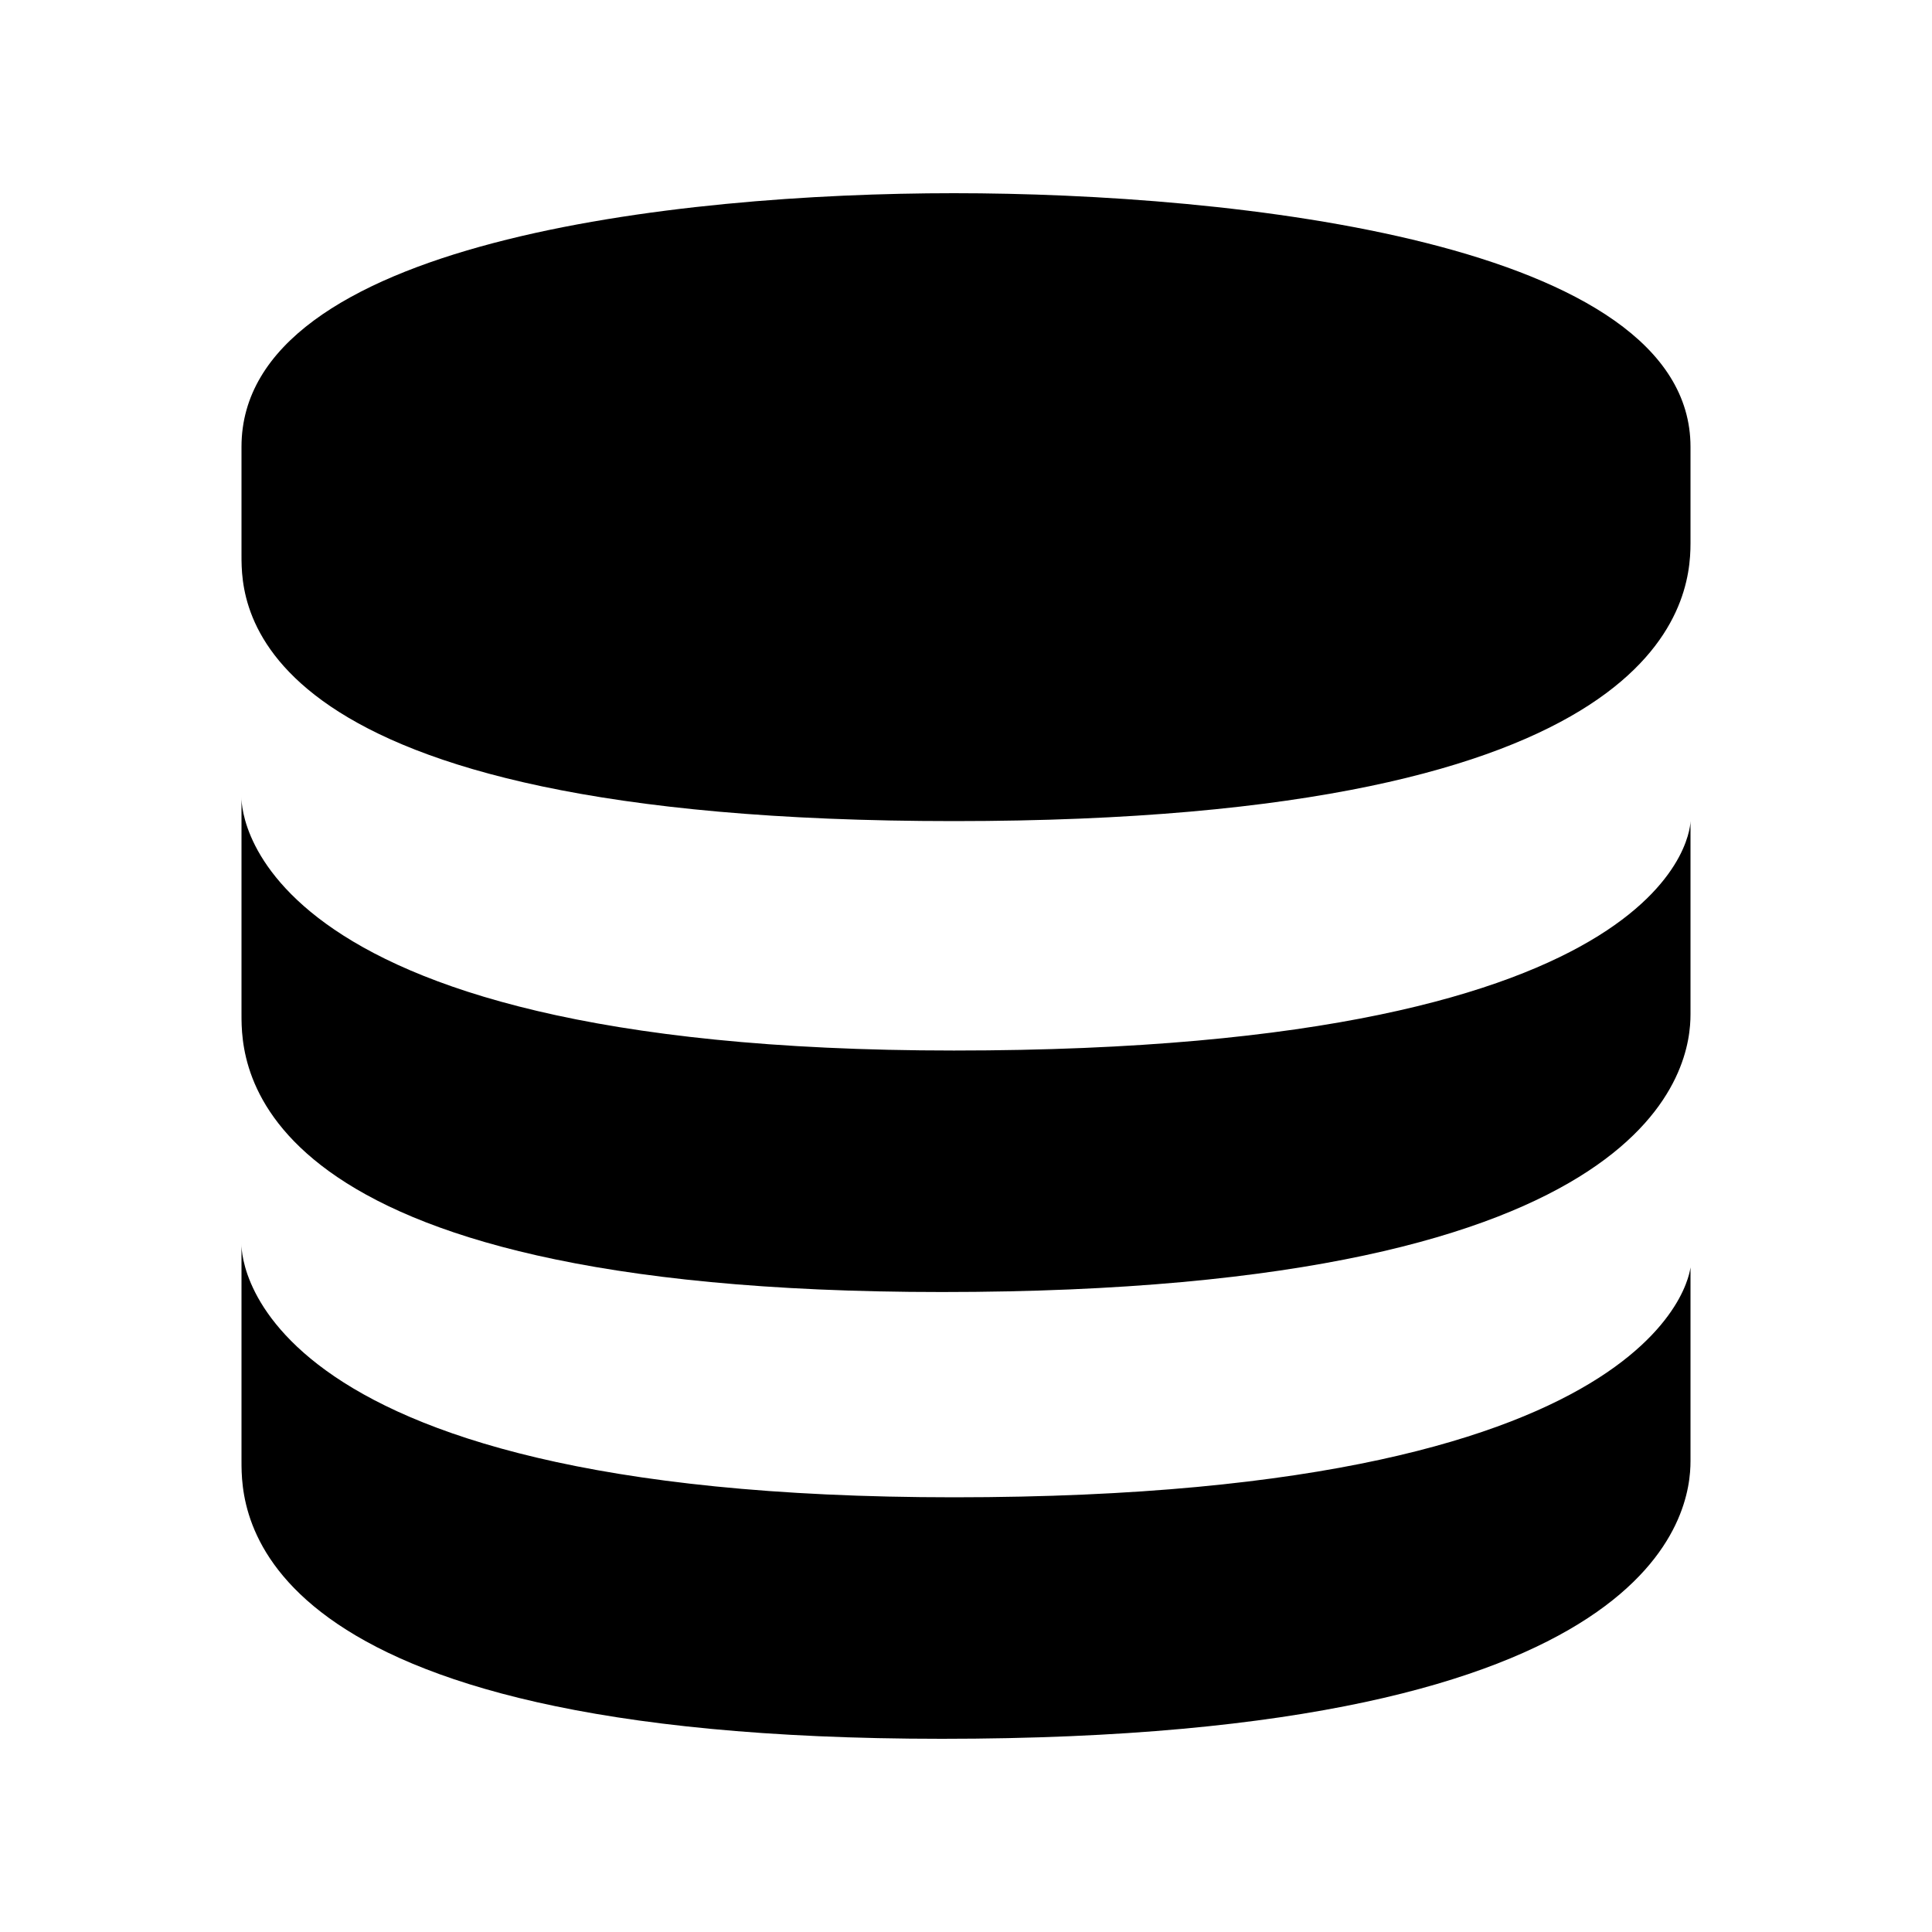
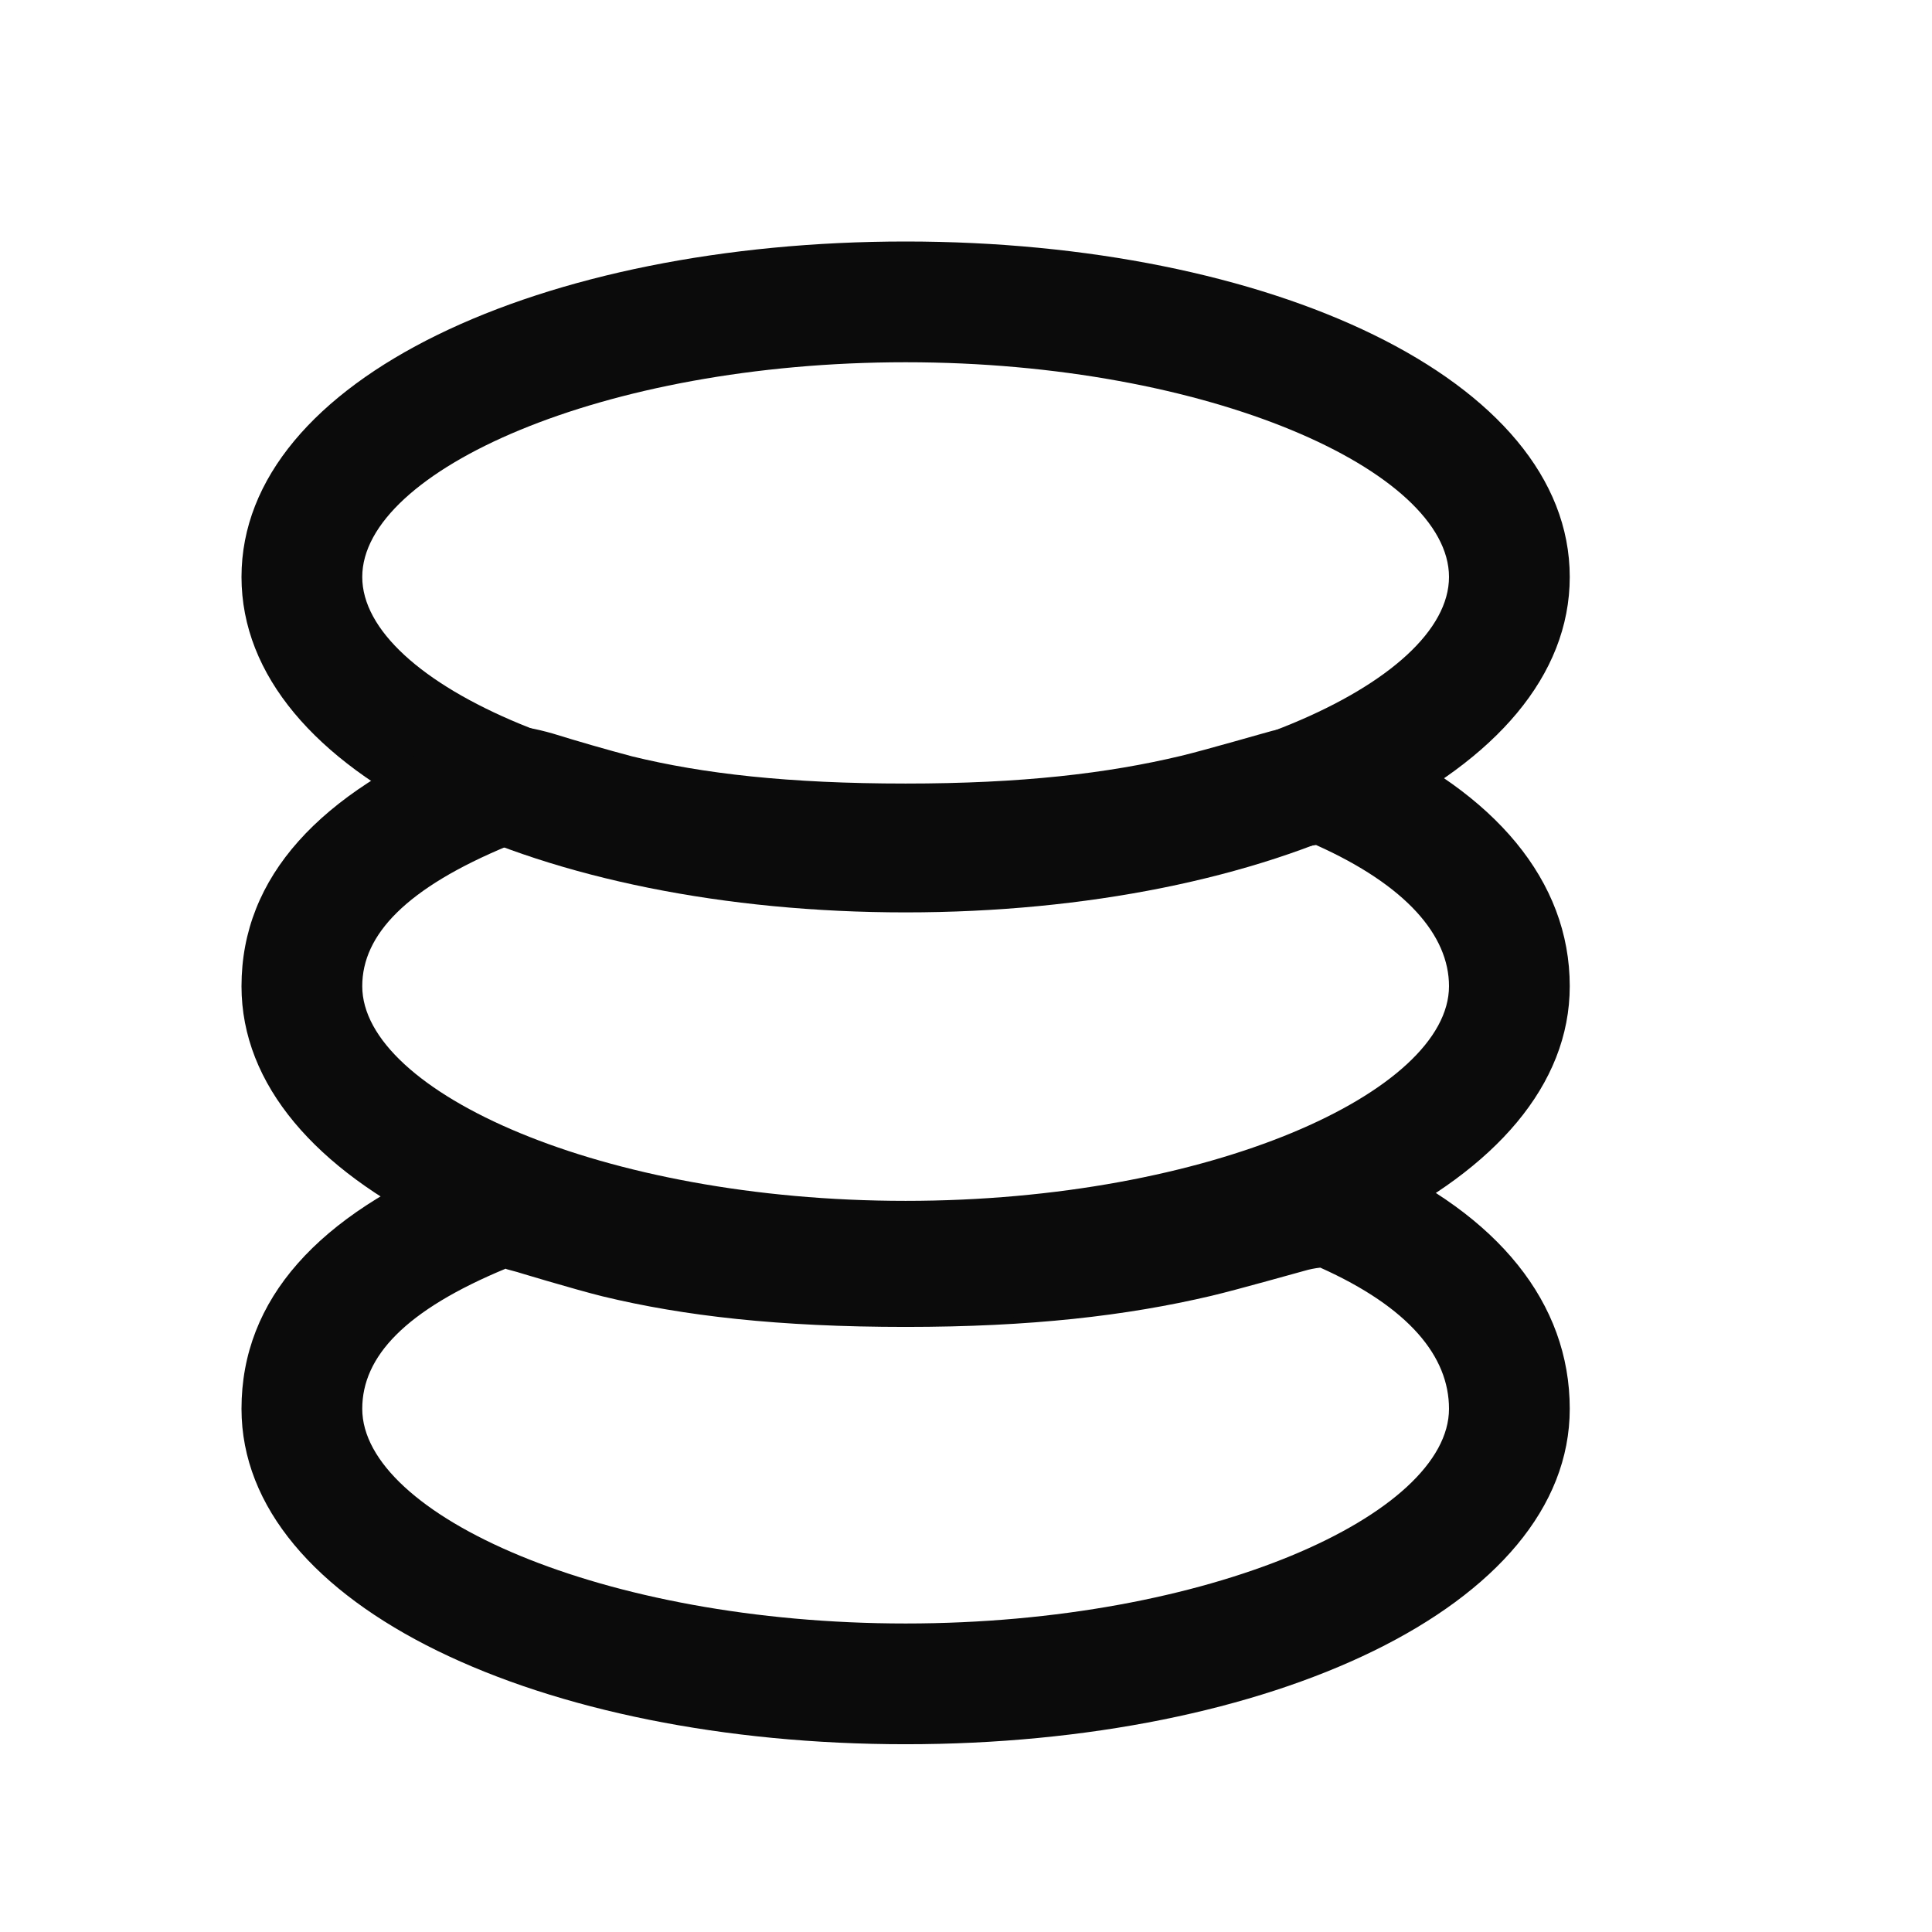
- <svg xmlns="http://www.w3.org/2000/svg" height="16" width="16" viewBox="0 0 16 16">
-   <path d="M7.9 6.8C2 6.8 2 5 2 4.6v-.9C2 2 5.6 1.6 7.9 1.6c2.3 0 6.1.4 6.1 2.1v.8c0 .5-.2 2.3-6.1 2.3z" />
-   <path d="M7.9 8.7C1.9 8.7 2 6.6 2 6.6v1.8c0 .4 0 2.3 5.8 2.3 6 0 6.2-1.9 6.2-2.3V6.8s0 1.9-6.1 1.9z" />
-   <path d="M7.9 12.4c-6 0-5.9-2.1-5.9-2.1v1.8c0 .4 0 2.3 5.8 2.3 6 0 6.2-1.9 6.2-2.3v-1.6c0-.1 0 1.9-6.1 1.9z" />
+ <svg xmlns="http://www.w3.org/2000/svg" width="16" height="16" viewBox="0 0 16 16" fill="#0b0b0b">
+   <path d="M7.5 7.556c3.006 0 5.5-1.136 5.5-2.778C13 3.136 10.506 2 7.5 2S2 3.136 2 4.778C2 6.42 4.494 7.556 7.5 7.556zm0-1c-2.517 0-4.5-.903-4.5-1.778S4.983 3 7.5 3s4.5.903 4.5 1.778-1.983 1.778-4.5 1.778zM7.5 14.445c3.006 0 5.5-1.137 5.5-2.778 0-.878-.595-1.606-1.657-2.081-.244-.11-.473-.107-.778-.033-.056.014-.565.158-.765.205-.626.148-1.342.231-2.3.231-.973 0-1.683-.082-2.273-.225a18.574 18.574 0 0 1-.673-.193c-.277-.076-.479-.089-.707-.005l-.035.014C2.638 10.064 2 10.756 2 11.667c0 1.641 2.494 2.778 5.5 2.778zm0-1c-2.517 0-4.5-.904-4.5-1.778 0-.432.354-.816 1.194-1.163h-.002c-.012.005.003.006.097.032-.056-.016.474.144.702.2.669.162 1.458.253 2.509.253 1.035 0 1.828-.092 2.53-.257.228-.054.74-.2.77-.207a.756.756 0 0 1 .134-.027c.734.329 1.066.735 1.066 1.169 0 .874-1.983 1.778-4.5 1.778z" />
+   <path d="M7.5 10.945c3.006 0 5.5-1.137 5.5-2.778 0-.873-.62-1.601-1.693-2.082-.244-.109-.472-.106-.773-.032-.051.013-.551.158-.75.206-.615.147-1.326.23-2.284.23-.973 0-1.68-.082-2.265-.225a17.077 17.077 0 0 1-.66-.19c-.27-.076-.467-.092-.692-.015l-.054.02C2.65 6.568 2 7.259 2 8.168c0 1.641 2.494 2.778 5.5 2.778zm0-1C4.983 9.945 3 9.04 3 8.167c0-.426.364-.813 1.21-1.163l-.003.001c-.011.004.005.005.099.032-.079-.022.465.143.69.198.665.163 1.452.254 2.504.254 1.036 0 1.825-.092 2.517-.258.228-.054.733-.2.758-.207a.766.766 0 0 1 .124-.026c.748.335 1.101.75 1.101 1.169 0 .874-1.983 1.778-4.5 1.778z" />
</svg>
